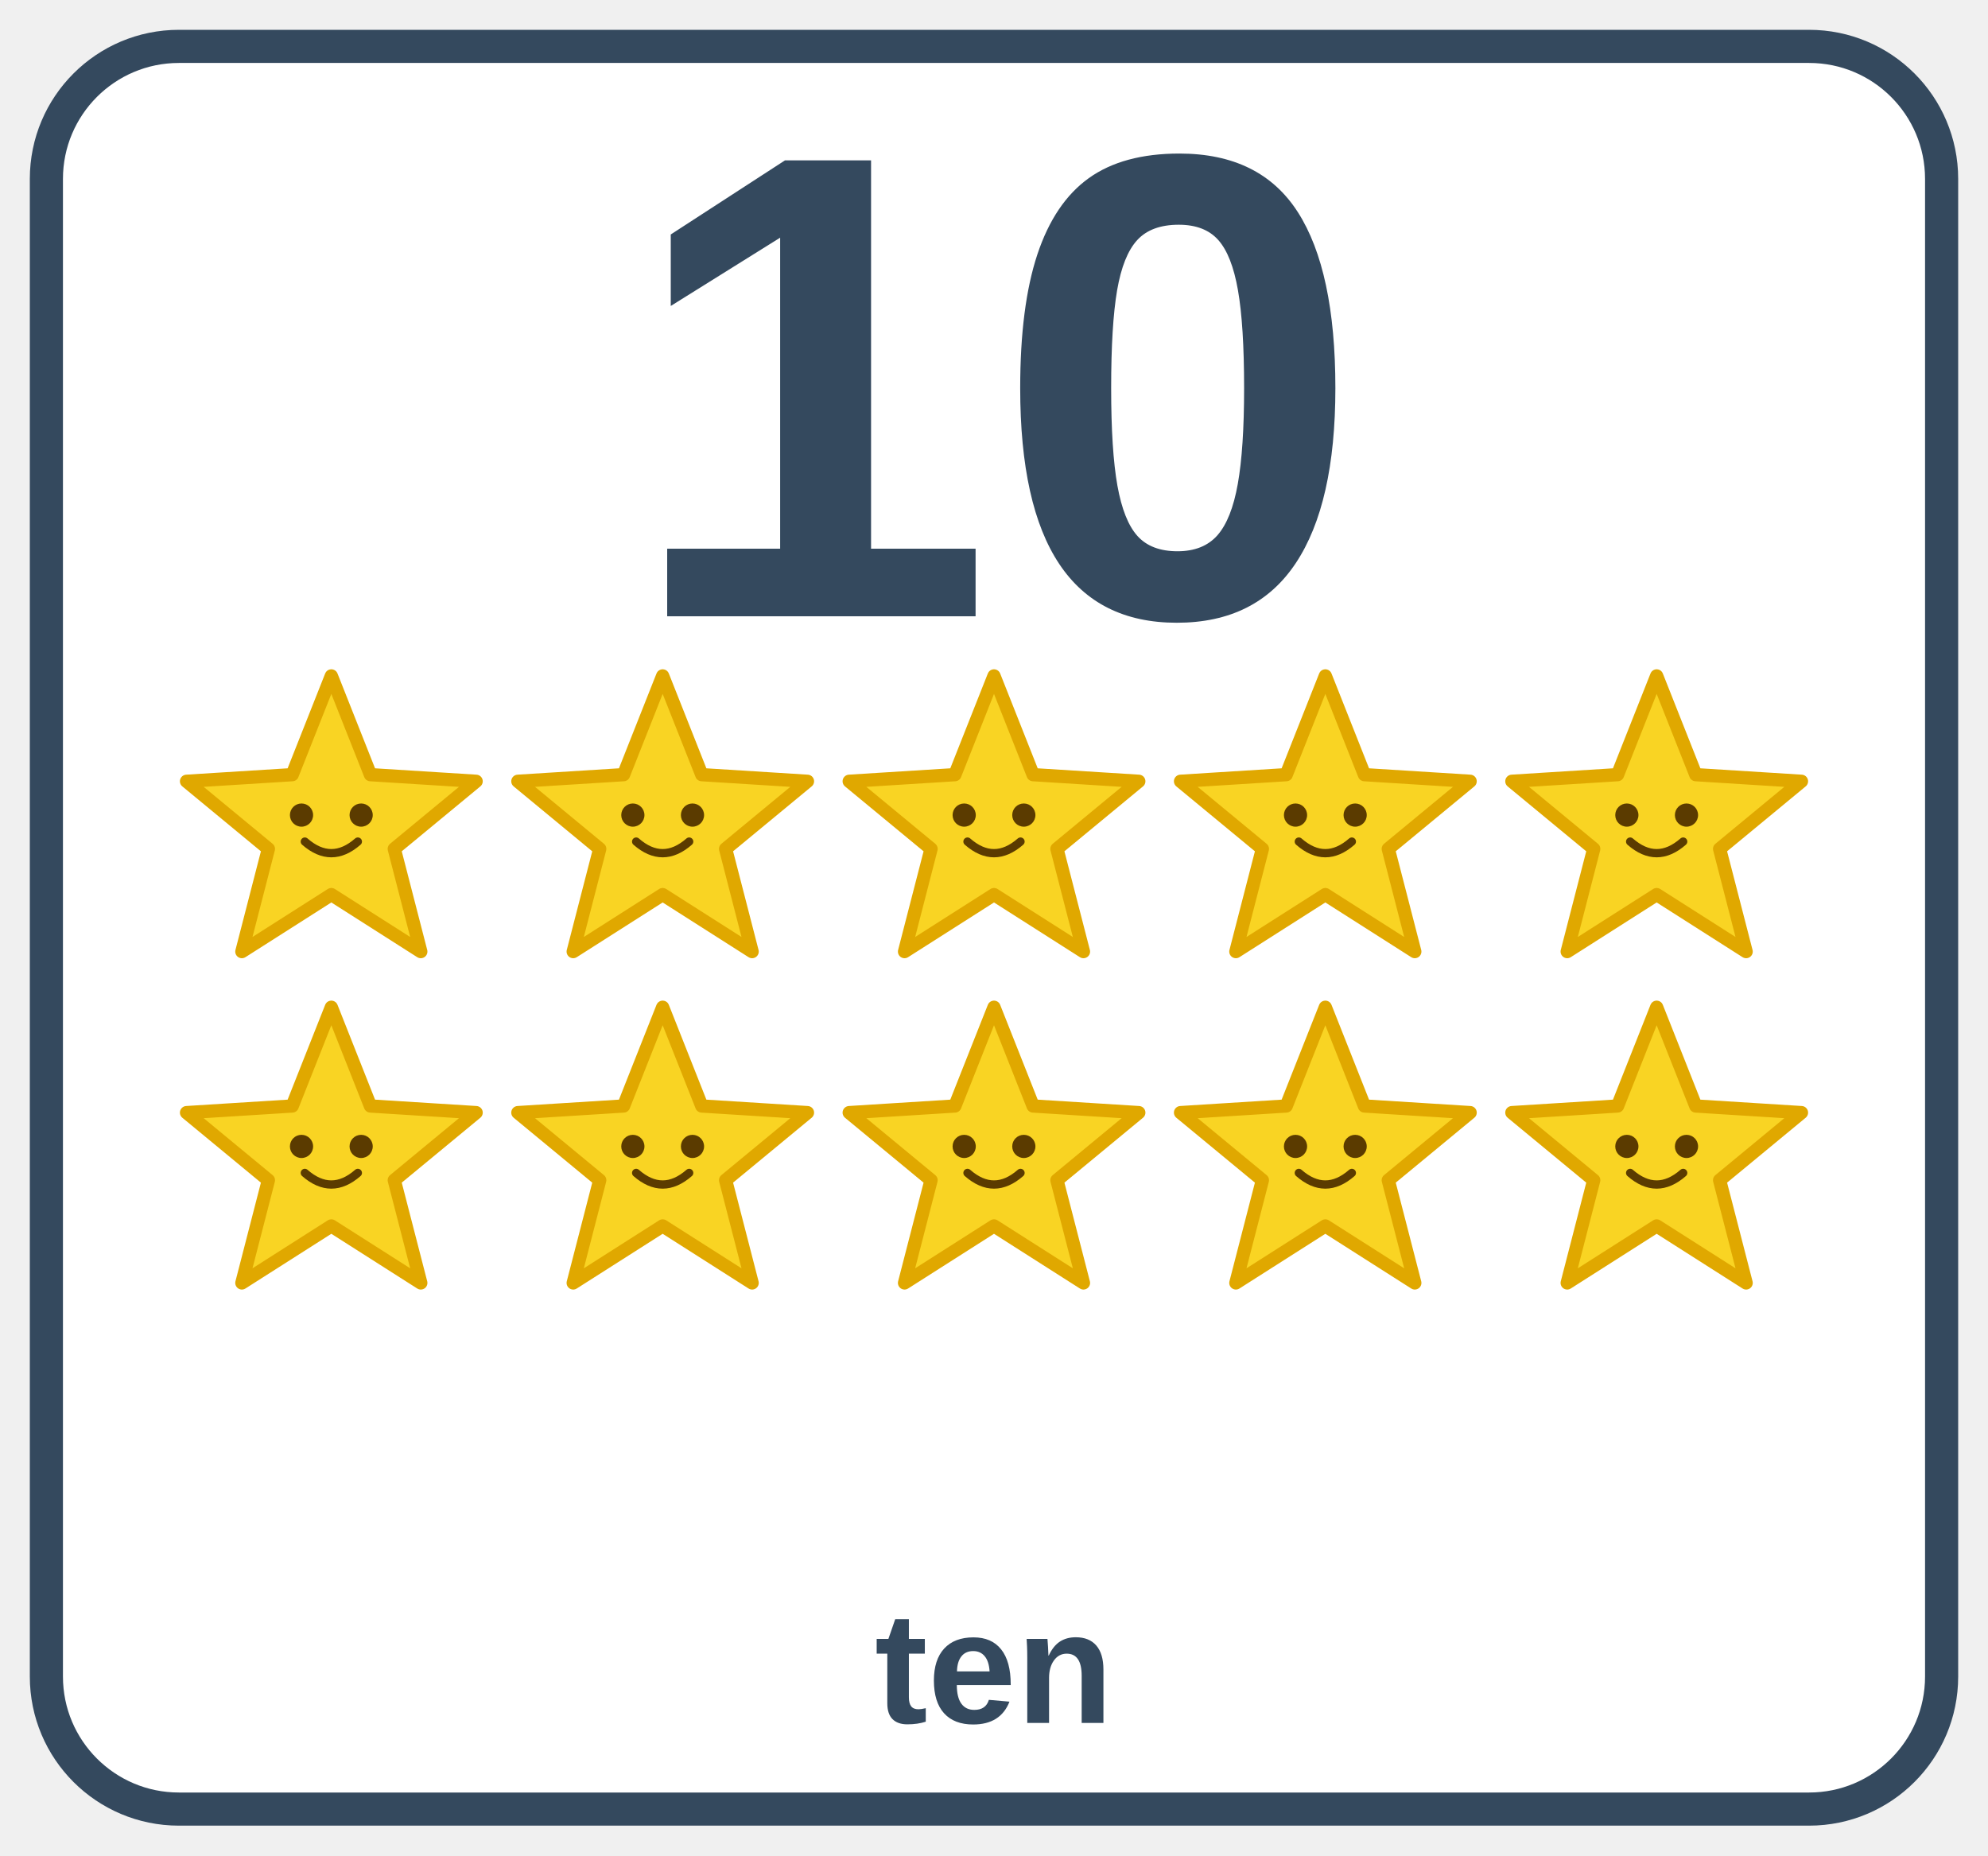
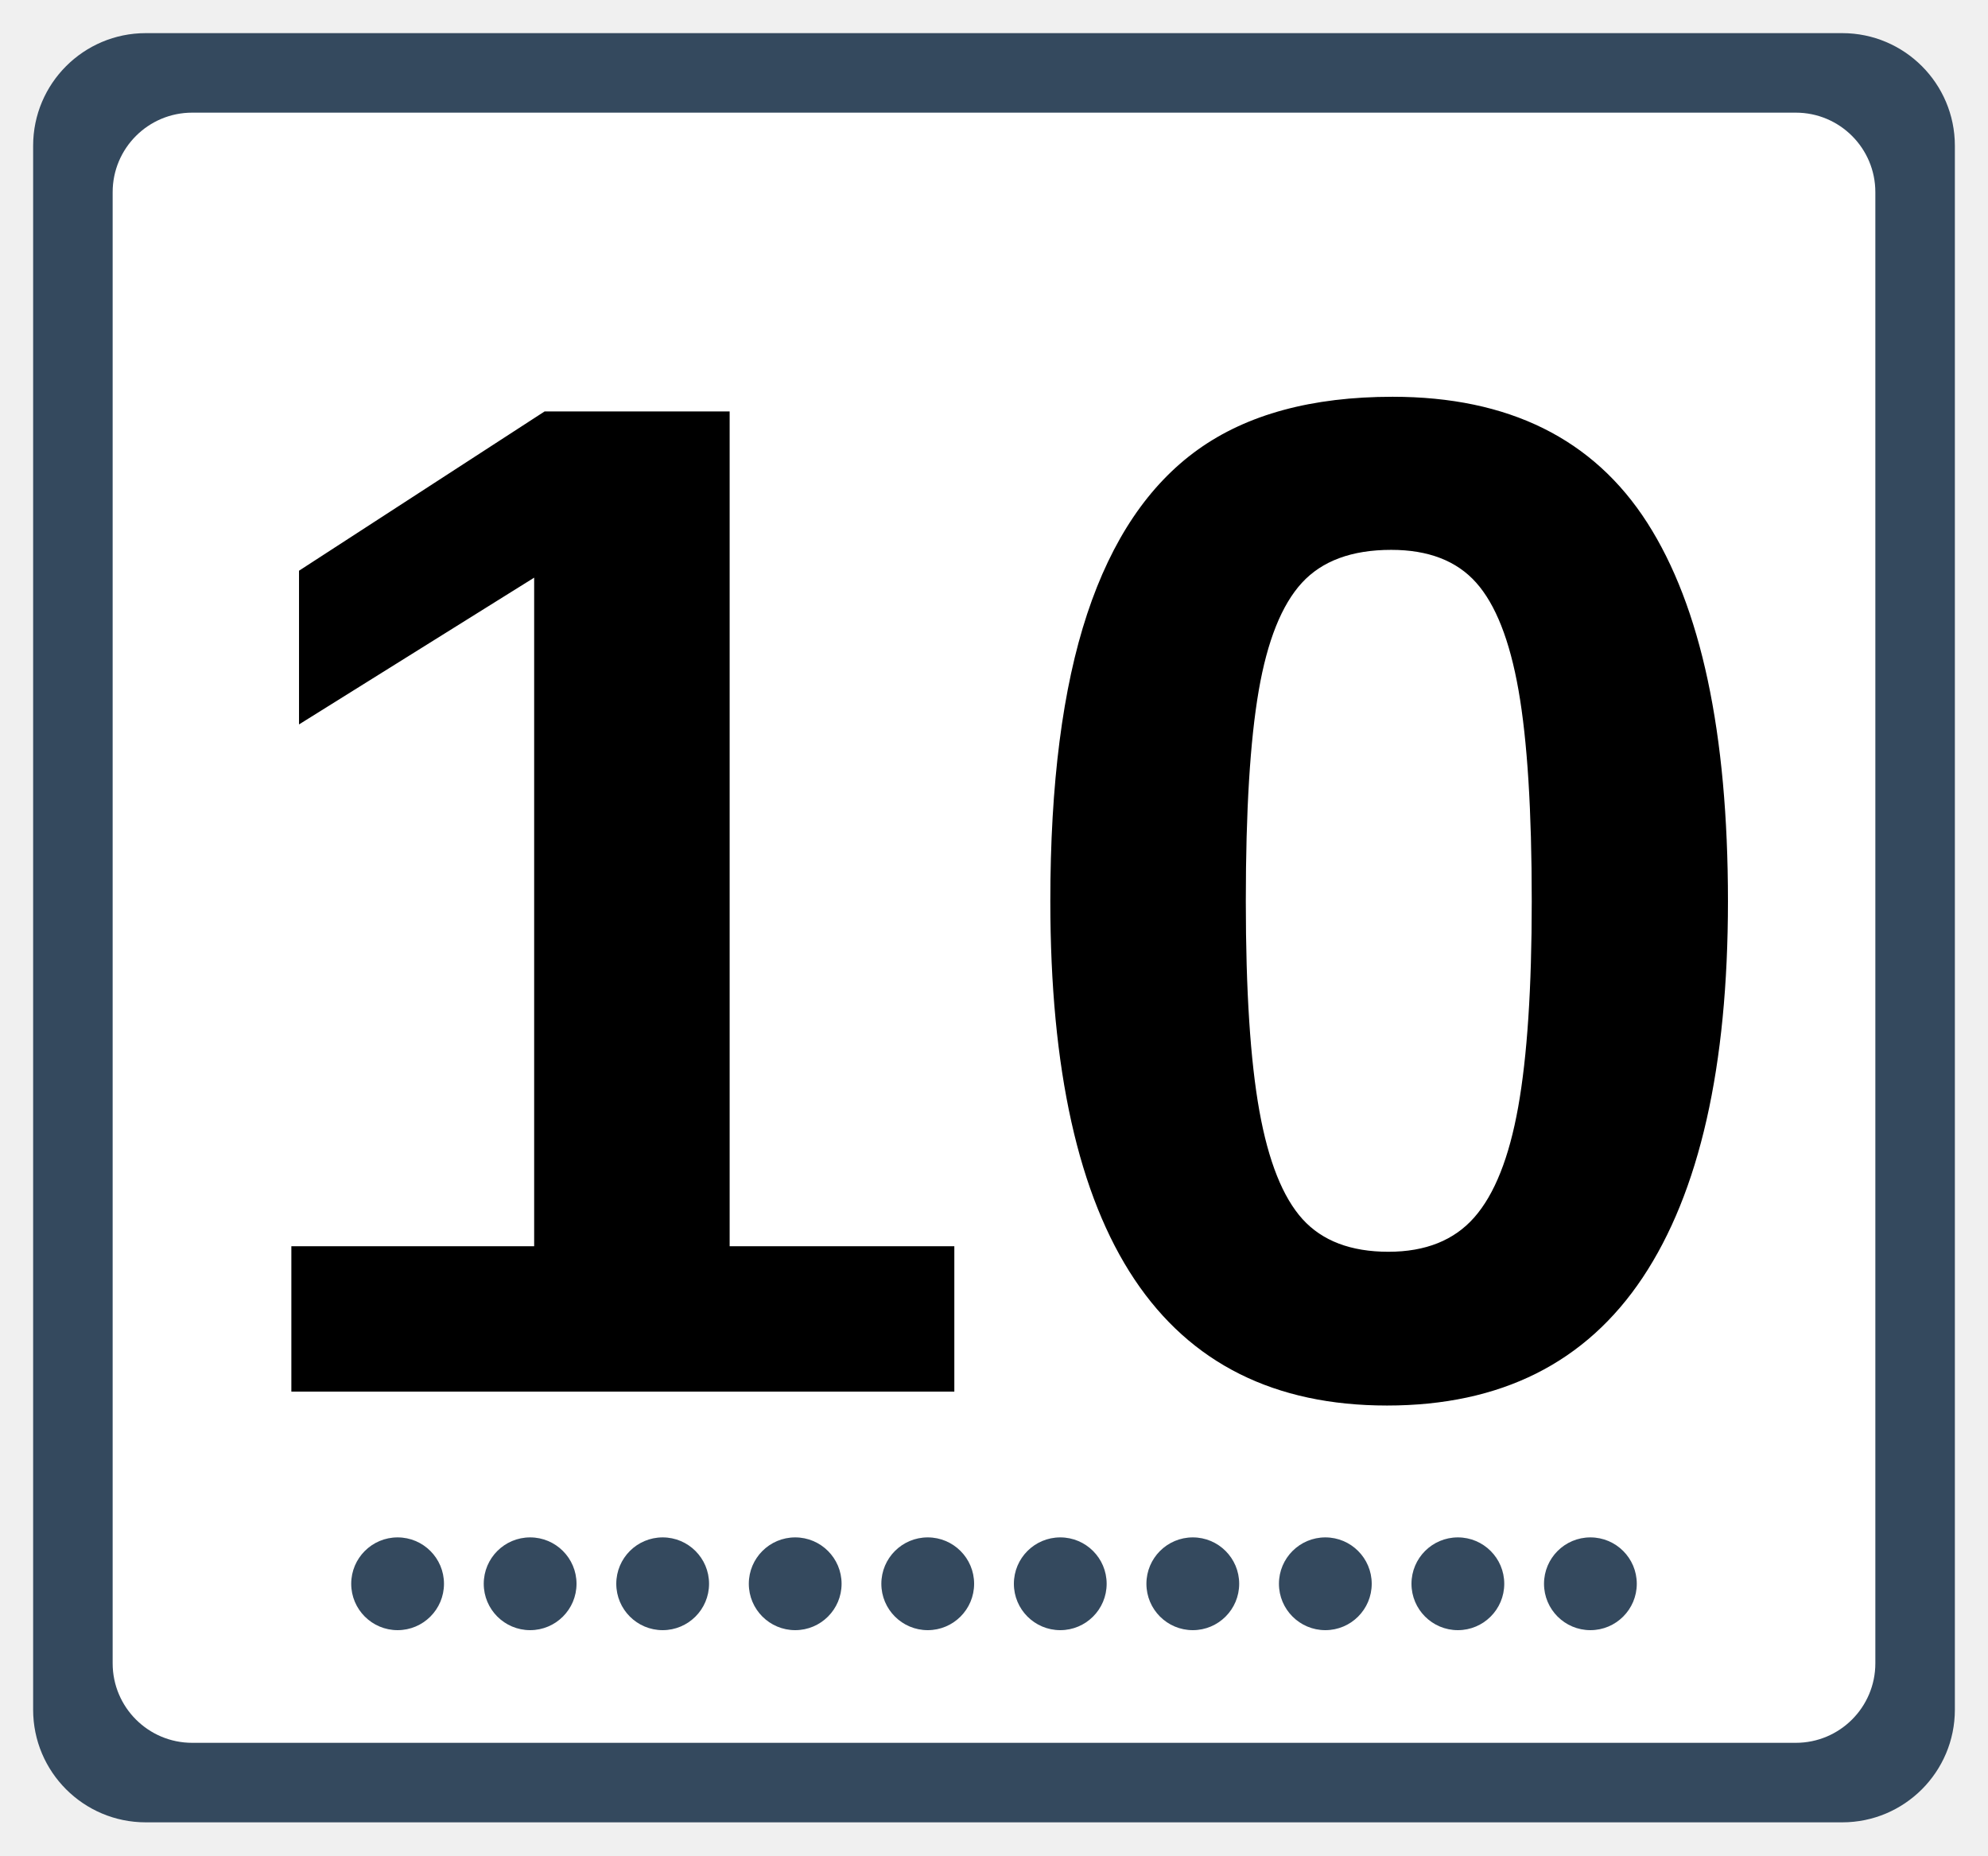
<svg xmlns="http://www.w3.org/2000/svg" viewBox="0 0 600 560" role="img" aria-label="ten, 10">
-   <rect x="14" y="14" width="572" height="532" rx="40" fill="#ffffff" stroke="#34495e" stroke-width="10" />
-   <text x="300" y="186" text-anchor="middle" font-family="Nunito, Arial, sans-serif" font-size="200" font-weight="800" fill="#34495e">10</text>
-   <polygon points="100.0,204.0 111.8,233.8 143.7,235.8 119.0,256.2 127.0,287.2 100.0,270.0 73.0,287.2 81.0,256.2 56.3,235.8 88.2,233.8" fill="#f9d423" stroke="#e0a800" stroke-width="4" stroke-linejoin="round" />
-   <circle cx="91.0" cy="246.0" r="3.5" fill="#5b3b00" />
-   <circle cx="109.0" cy="246.0" r="3.5" fill="#5b3b00" />
-   <path d="M92.0 254.0 Q100.0 261.0 108.0 254.0" stroke="#5b3b00" stroke-width="2.5" fill="none" stroke-linecap="round" />
-   <polygon points="200.0,204.0 211.8,233.8 243.7,235.8 219.0,256.2 227.0,287.2 200.0,270.0 173.0,287.2 181.0,256.2 156.3,235.8 188.2,233.8" fill="#f9d423" stroke="#e0a800" stroke-width="4" stroke-linejoin="round" />
-   <circle cx="191.0" cy="246.0" r="3.5" fill="#5b3b00" />
-   <circle cx="209.0" cy="246.0" r="3.5" fill="#5b3b00" />
-   <path d="M192.0 254.0 Q200.0 261.0 208.0 254.0" stroke="#5b3b00" stroke-width="2.5" fill="none" stroke-linecap="round" />
-   <polygon points="300.0,204.0 311.8,233.8 343.7,235.8 319.0,256.2 327.0,287.2 300.0,270.0 273.0,287.2 281.0,256.2 256.3,235.8 288.2,233.8" fill="#f9d423" stroke="#e0a800" stroke-width="4" stroke-linejoin="round" />
-   <circle cx="291.0" cy="246.0" r="3.5" fill="#5b3b00" />
-   <circle cx="309.0" cy="246.0" r="3.5" fill="#5b3b00" />
-   <path d="M292.0 254.0 Q300.0 261.0 308.0 254.0" stroke="#5b3b00" stroke-width="2.5" fill="none" stroke-linecap="round" />
-   <polygon points="400.0,204.0 411.8,233.8 443.7,235.8 419.0,256.2 427.0,287.2 400.0,270.0 373.0,287.2 381.0,256.2 356.3,235.8 388.2,233.8" fill="#f9d423" stroke="#e0a800" stroke-width="4" stroke-linejoin="round" />
-   <circle cx="391.0" cy="246.0" r="3.5" fill="#5b3b00" />
-   <circle cx="409.0" cy="246.0" r="3.5" fill="#5b3b00" />
-   <path d="M392.0 254.0 Q400.0 261.0 408.0 254.0" stroke="#5b3b00" stroke-width="2.5" fill="none" stroke-linecap="round" />
-   <polygon points="500.0,204.0 511.8,233.8 543.7,235.8 519.0,256.2 527.0,287.2 500.0,270.0 473.0,287.2 481.0,256.2 456.3,235.8 488.2,233.8" fill="#f9d423" stroke="#e0a800" stroke-width="4" stroke-linejoin="round" />
-   <circle cx="491.0" cy="246.0" r="3.5" fill="#5b3b00" />
-   <circle cx="509.0" cy="246.0" r="3.5" fill="#5b3b00" />
-   <path d="M492.0 254.0 Q500.0 261.0 508.0 254.0" stroke="#5b3b00" stroke-width="2.5" fill="none" stroke-linecap="round" />
-   <polygon points="100.0,304.0 111.8,333.8 143.7,335.8 119.0,356.2 127.0,387.2 100.0,370.0 73.0,387.2 81.0,356.2 56.3,335.8 88.2,333.8" fill="#f9d423" stroke="#e0a800" stroke-width="4" stroke-linejoin="round" />
-   <circle cx="91.0" cy="346.0" r="3.5" fill="#5b3b00" />
-   <circle cx="109.0" cy="346.0" r="3.5" fill="#5b3b00" />
-   <path d="M92.0 354.0 Q100.0 361.0 108.0 354.0" stroke="#5b3b00" stroke-width="2.5" fill="none" stroke-linecap="round" />
-   <polygon points="200.0,304.0 211.8,333.8 243.7,335.8 219.0,356.2 227.0,387.2 200.0,370.0 173.0,387.2 181.0,356.2 156.3,335.8 188.2,333.8" fill="#f9d423" stroke="#e0a800" stroke-width="4" stroke-linejoin="round" />
-   <circle cx="191.0" cy="346.0" r="3.5" fill="#5b3b00" />
-   <circle cx="209.0" cy="346.0" r="3.5" fill="#5b3b00" />
-   <path d="M192.0 354.0 Q200.0 361.0 208.0 354.0" stroke="#5b3b00" stroke-width="2.5" fill="none" stroke-linecap="round" />
-   <polygon points="300.0,304.0 311.8,333.8 343.7,335.8 319.0,356.2 327.0,387.2 300.0,370.0 273.0,387.2 281.0,356.2 256.3,335.8 288.2,333.8" fill="#f9d423" stroke="#e0a800" stroke-width="4" stroke-linejoin="round" />
-   <circle cx="291.0" cy="346.0" r="3.5" fill="#5b3b00" />
-   <circle cx="309.0" cy="346.0" r="3.5" fill="#5b3b00" />
-   <path d="M292.0 354.0 Q300.0 361.0 308.0 354.0" stroke="#5b3b00" stroke-width="2.5" fill="none" stroke-linecap="round" />
-   <polygon points="400.0,304.0 411.8,333.8 443.7,335.8 419.0,356.2 427.0,387.2 400.0,370.0 373.0,387.2 381.0,356.2 356.3,335.8 388.2,333.8" fill="#f9d423" stroke="#e0a800" stroke-width="4" stroke-linejoin="round" />
-   <circle cx="391.0" cy="346.0" r="3.5" fill="#5b3b00" />
-   <circle cx="409.0" cy="346.0" r="3.5" fill="#5b3b00" />
-   <path d="M392.0 354.0 Q400.0 361.0 408.0 354.0" stroke="#5b3b00" stroke-width="2.5" fill="none" stroke-linecap="round" />
-   <polygon points="500.0,304.0 511.8,333.8 543.7,335.8 519.0,356.2 527.0,387.2 500.0,370.0 473.0,387.2 481.0,356.2 456.3,335.8 488.2,333.8" fill="#f9d423" stroke="#e0a800" stroke-width="4" stroke-linejoin="round" />
-   <circle cx="491.0" cy="346.0" r="3.5" fill="#5b3b00" />
-   <circle cx="509.0" cy="346.0" r="3.5" fill="#5b3b00" />
-   <path d="M492.0 354.0 Q500.0 361.0 508.0 354.0" stroke="#5b3b00" stroke-width="2.5" fill="none" stroke-linecap="round" />
-   <text x="300.0" y="520" text-anchor="middle" font-family="Nunito, Arial, sans-serif" font-size="48" font-weight="800" fill="#34495e">ten</text>
+   <rect x="10" y="10" width="580" height="540" rx="34" fill="#34495e" />
+   <rect x="34" y="34" width="532" height="492" rx="24" fill="#ffffff" />
+   <text x="300" y="420" text-anchor="middle" font-family="Nunito, Arial, sans-serif" font-size="430" font-weight="900" fill="#000000">10</text>
+   <circle cx="120.0" cy="478" r="14" fill="#34495e" />
+   <circle cx="160.0" cy="478" r="14" fill="#34495e" />
+   <circle cx="200.0" cy="478" r="14" fill="#34495e" />
+   <circle cx="240.0" cy="478" r="14" fill="#34495e" />
+   <circle cx="280.0" cy="478" r="14" fill="#34495e" />
+   <circle cx="320.0" cy="478" r="14" fill="#34495e" />
+   <circle cx="360.0" cy="478" r="14" fill="#34495e" />
+   <circle cx="400.0" cy="478" r="14" fill="#34495e" />
+   <circle cx="440.0" cy="478" r="14" fill="#34495e" />
+   <circle cx="480.0" cy="478" r="14" fill="#34495e" />
</svg>
